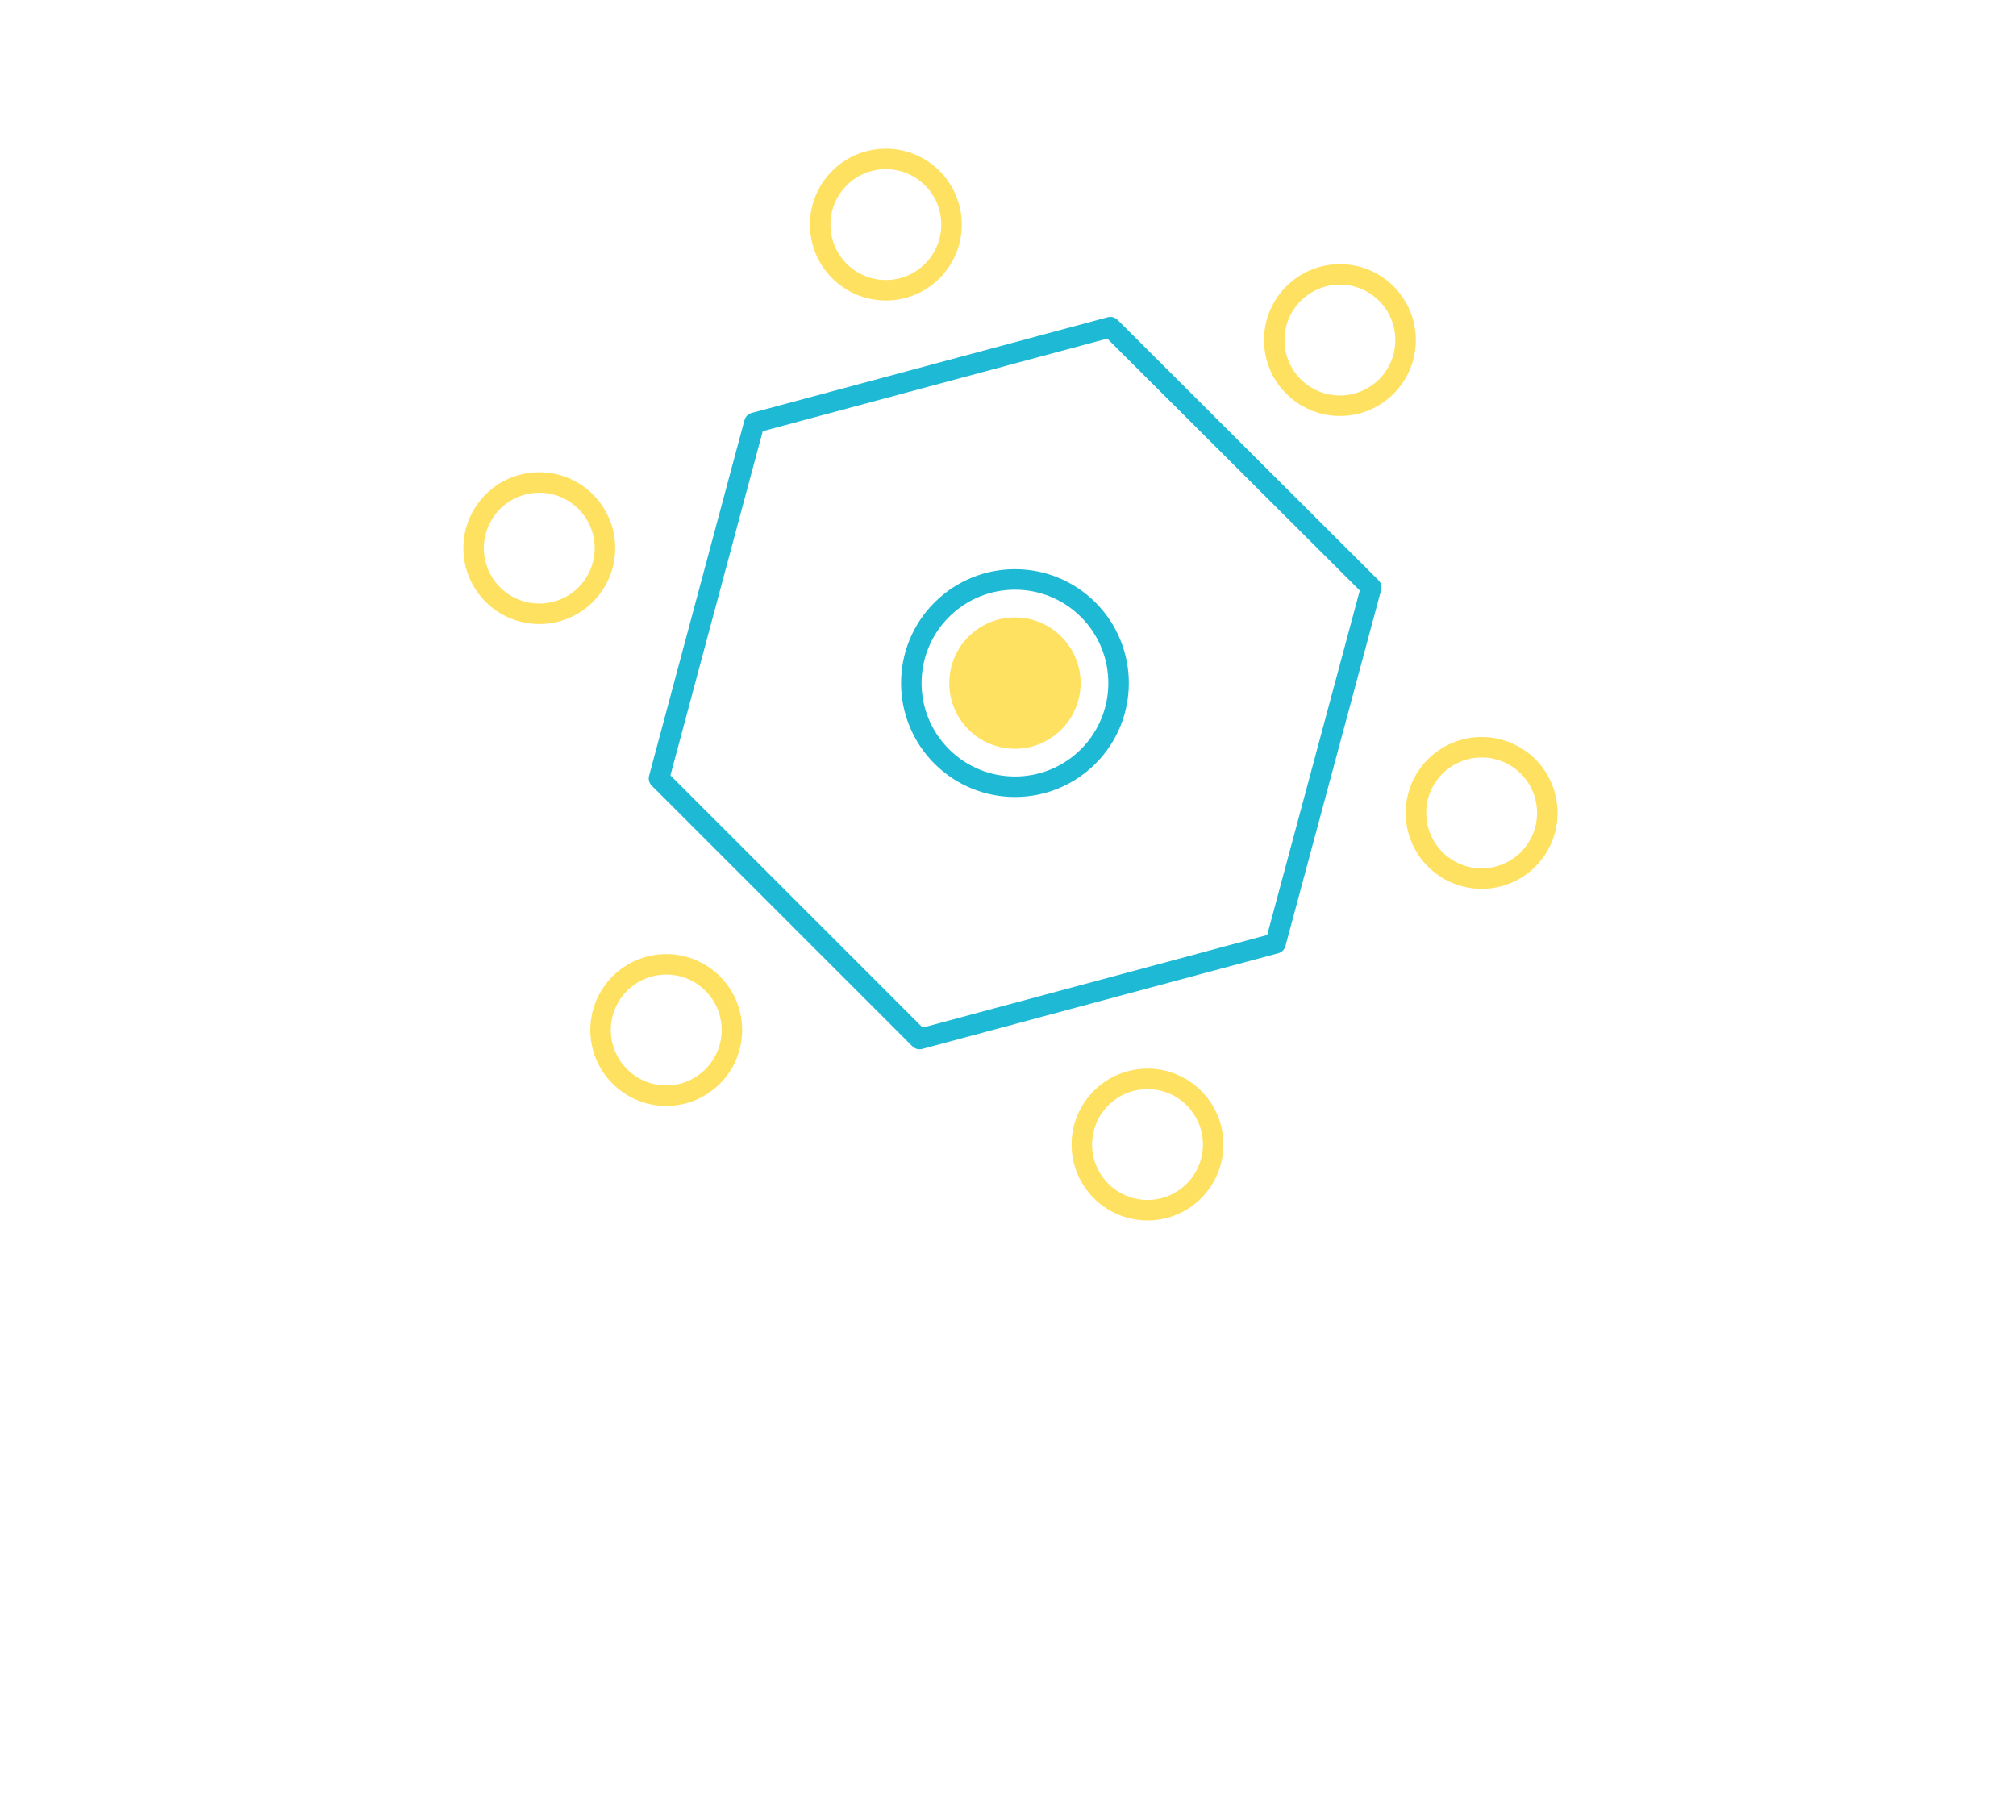
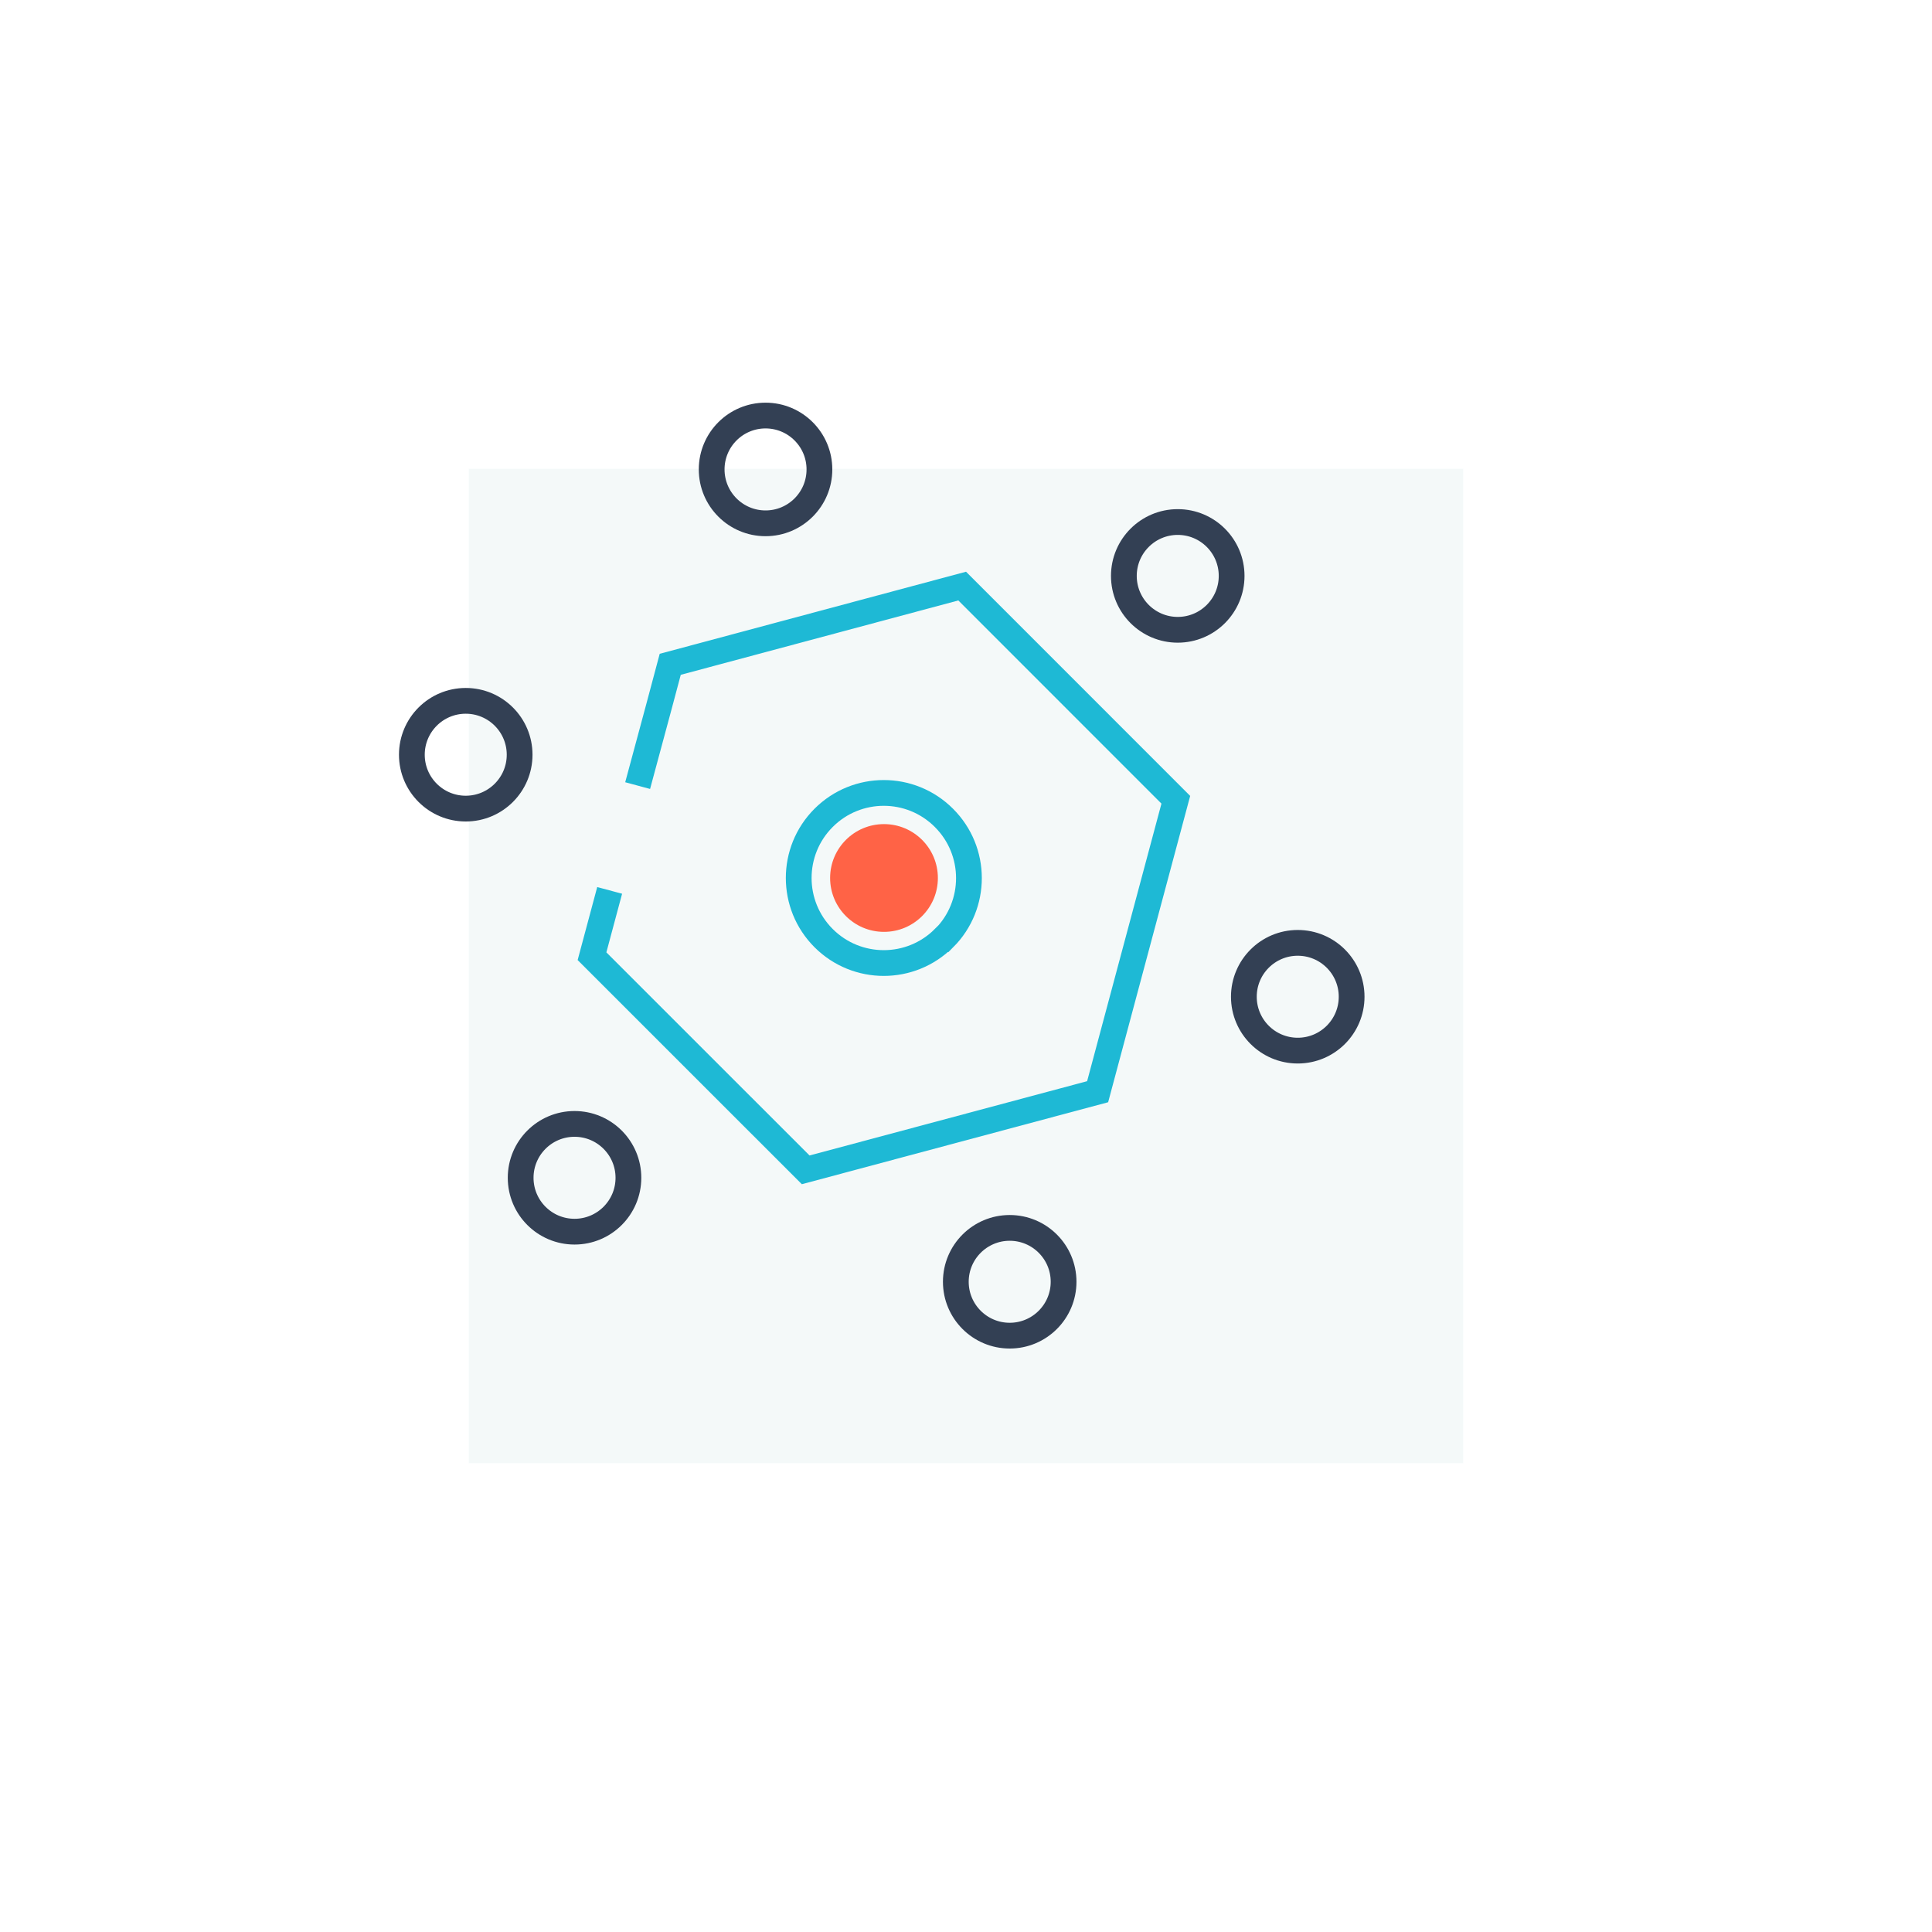
- <svg xmlns="http://www.w3.org/2000/svg" viewBox="0 0 295.03 266.34">
+ <svg xmlns="http://www.w3.org/2000/svg" viewBox="0 0 450 450">
  <defs>
-     <style>.a,.b{fill:none;stroke-width:3px;}.a{stroke:#1eb9d5;stroke-linecap:round;stroke-linejoin:round;fill-rule:evenodd;}.b{stroke:#ffe161;stroke-miterlimit:10;}.c{fill:#ffe161;}</style>
+     <style>.a{fill:#f4f9f9;}.b,.d{fill:none;stroke-miterlimit:10;stroke-width:6px;}.b{stroke:#1eb9d5;fill-rule:evenodd;}.c{fill:#ff6346;}.d{stroke:#334054;}</style>
  </defs>
-   <path class="a" d="M162.49,47.88l-52.09,14-2,7.43L104.6,83.48l-8.16,30.44,38.14,38.14,52.09-14,14-52.09Zm-3.23,62.82a15.17,15.17,0,1,1,0-21.46A15.19,15.19,0,0,1,159.26,110.7Z" />
-   <circle class="b" cx="129.64" cy="32.87" r="9.61" />
-   <circle class="b" cx="196.09" cy="49.77" r="9.61" />
-   <circle class="c" cx="148.53" cy="99.97" r="9.61" />
-   <circle class="b" cx="216.83" cy="118.97" r="9.61" />
-   <circle class="b" cx="167.93" cy="167.5" r="9.61" />
-   <circle class="b" cx="78.92" cy="80.22" r="9.61" />
-   <circle class="b" cx="97.5" cy="150.74" r="9.61" />
+   <rect class="a" x="109.19" y="109.19" width="231.61" height="231.61" />
+   <path class="b" d="M142,207.39l-4.11,15.33,49.77,49.76,68-18.2,18.21-68-49.76-49.77-68,18.22-2.59,9.71-5,18.54m71.34,35.52a19.81,19.81,0,1,1,0-28A19.81,19.81,0,0,1,219.91,218.51Z" />
+   <circle class="c" cx="205.9" cy="204.5" r="12.55" />
+   <circle class="d" cx="178.31" cy="109.34" r="12.55" />
+   <circle class="d" cx="274.32" cy="134.14" r="12.55" />
+   <circle class="d" cx="302.27" cy="232.16" r="12.55" />
+   <circle class="d" cx="235.18" cy="298.55" r="12.55" />
+   <circle class="d" cx="108.48" cy="175.79" r="12.55" />
+   <circle class="d" cx="133.82" cy="274.33" r="12.55" />
</svg>
